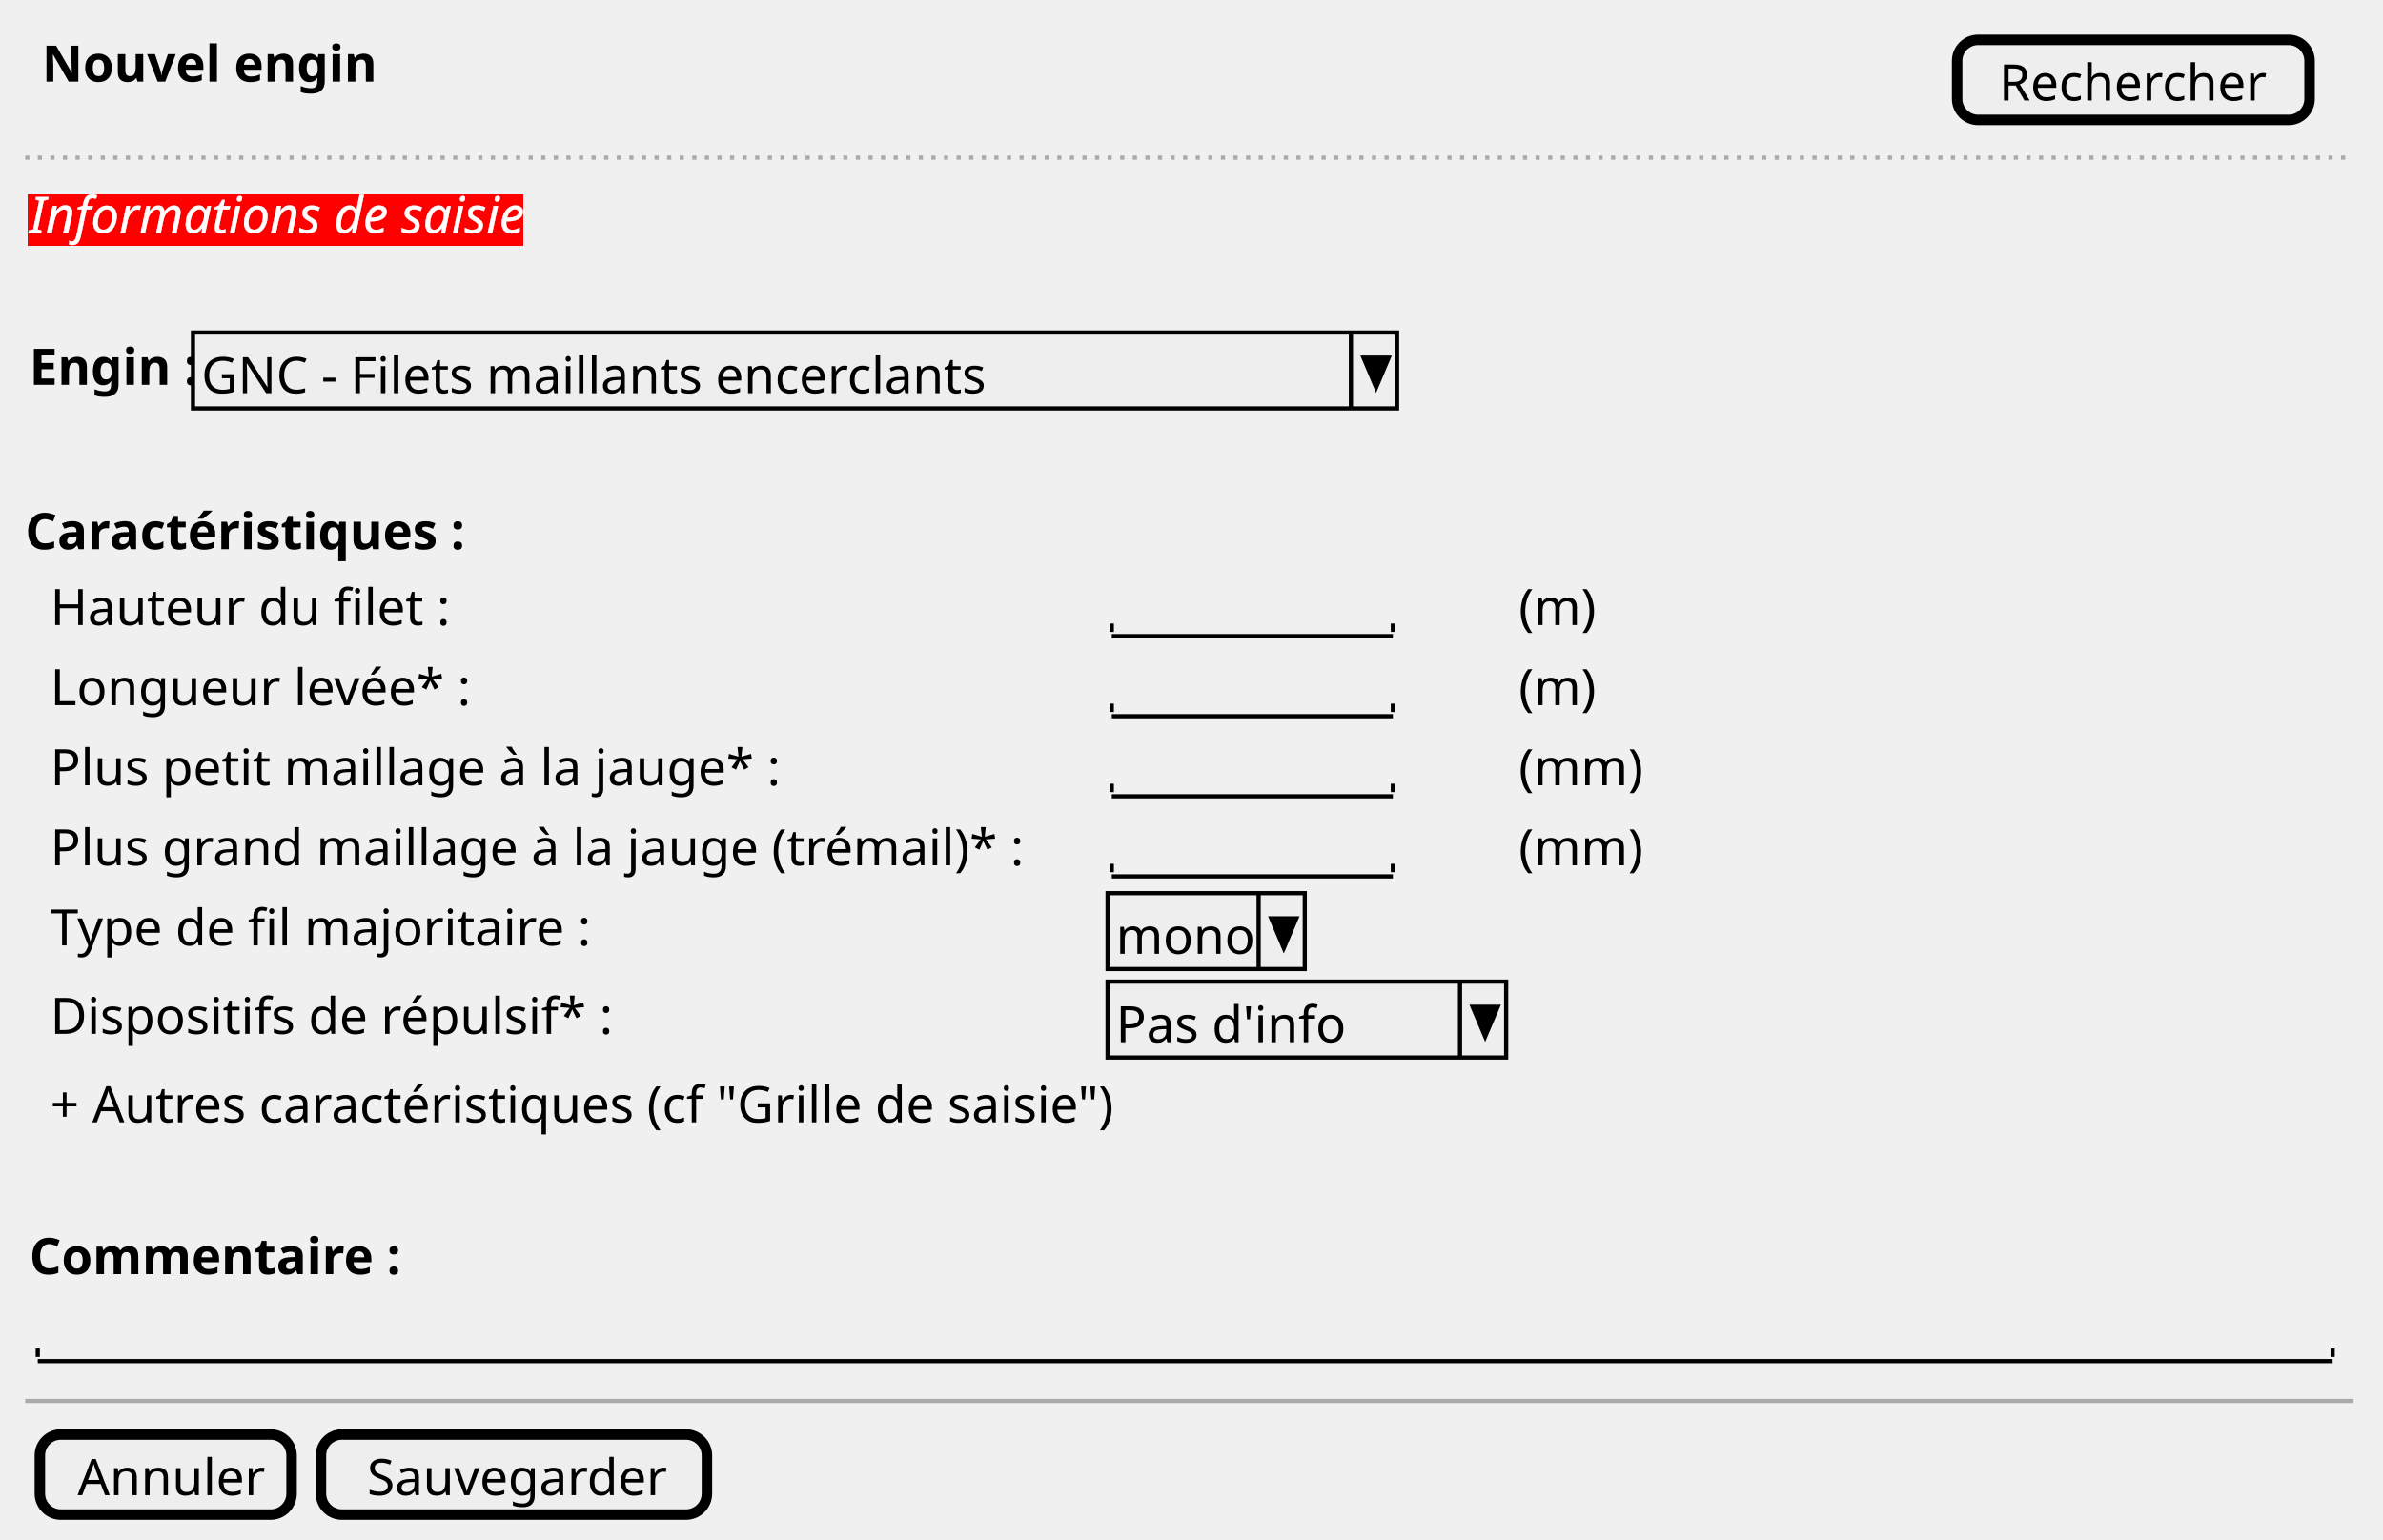
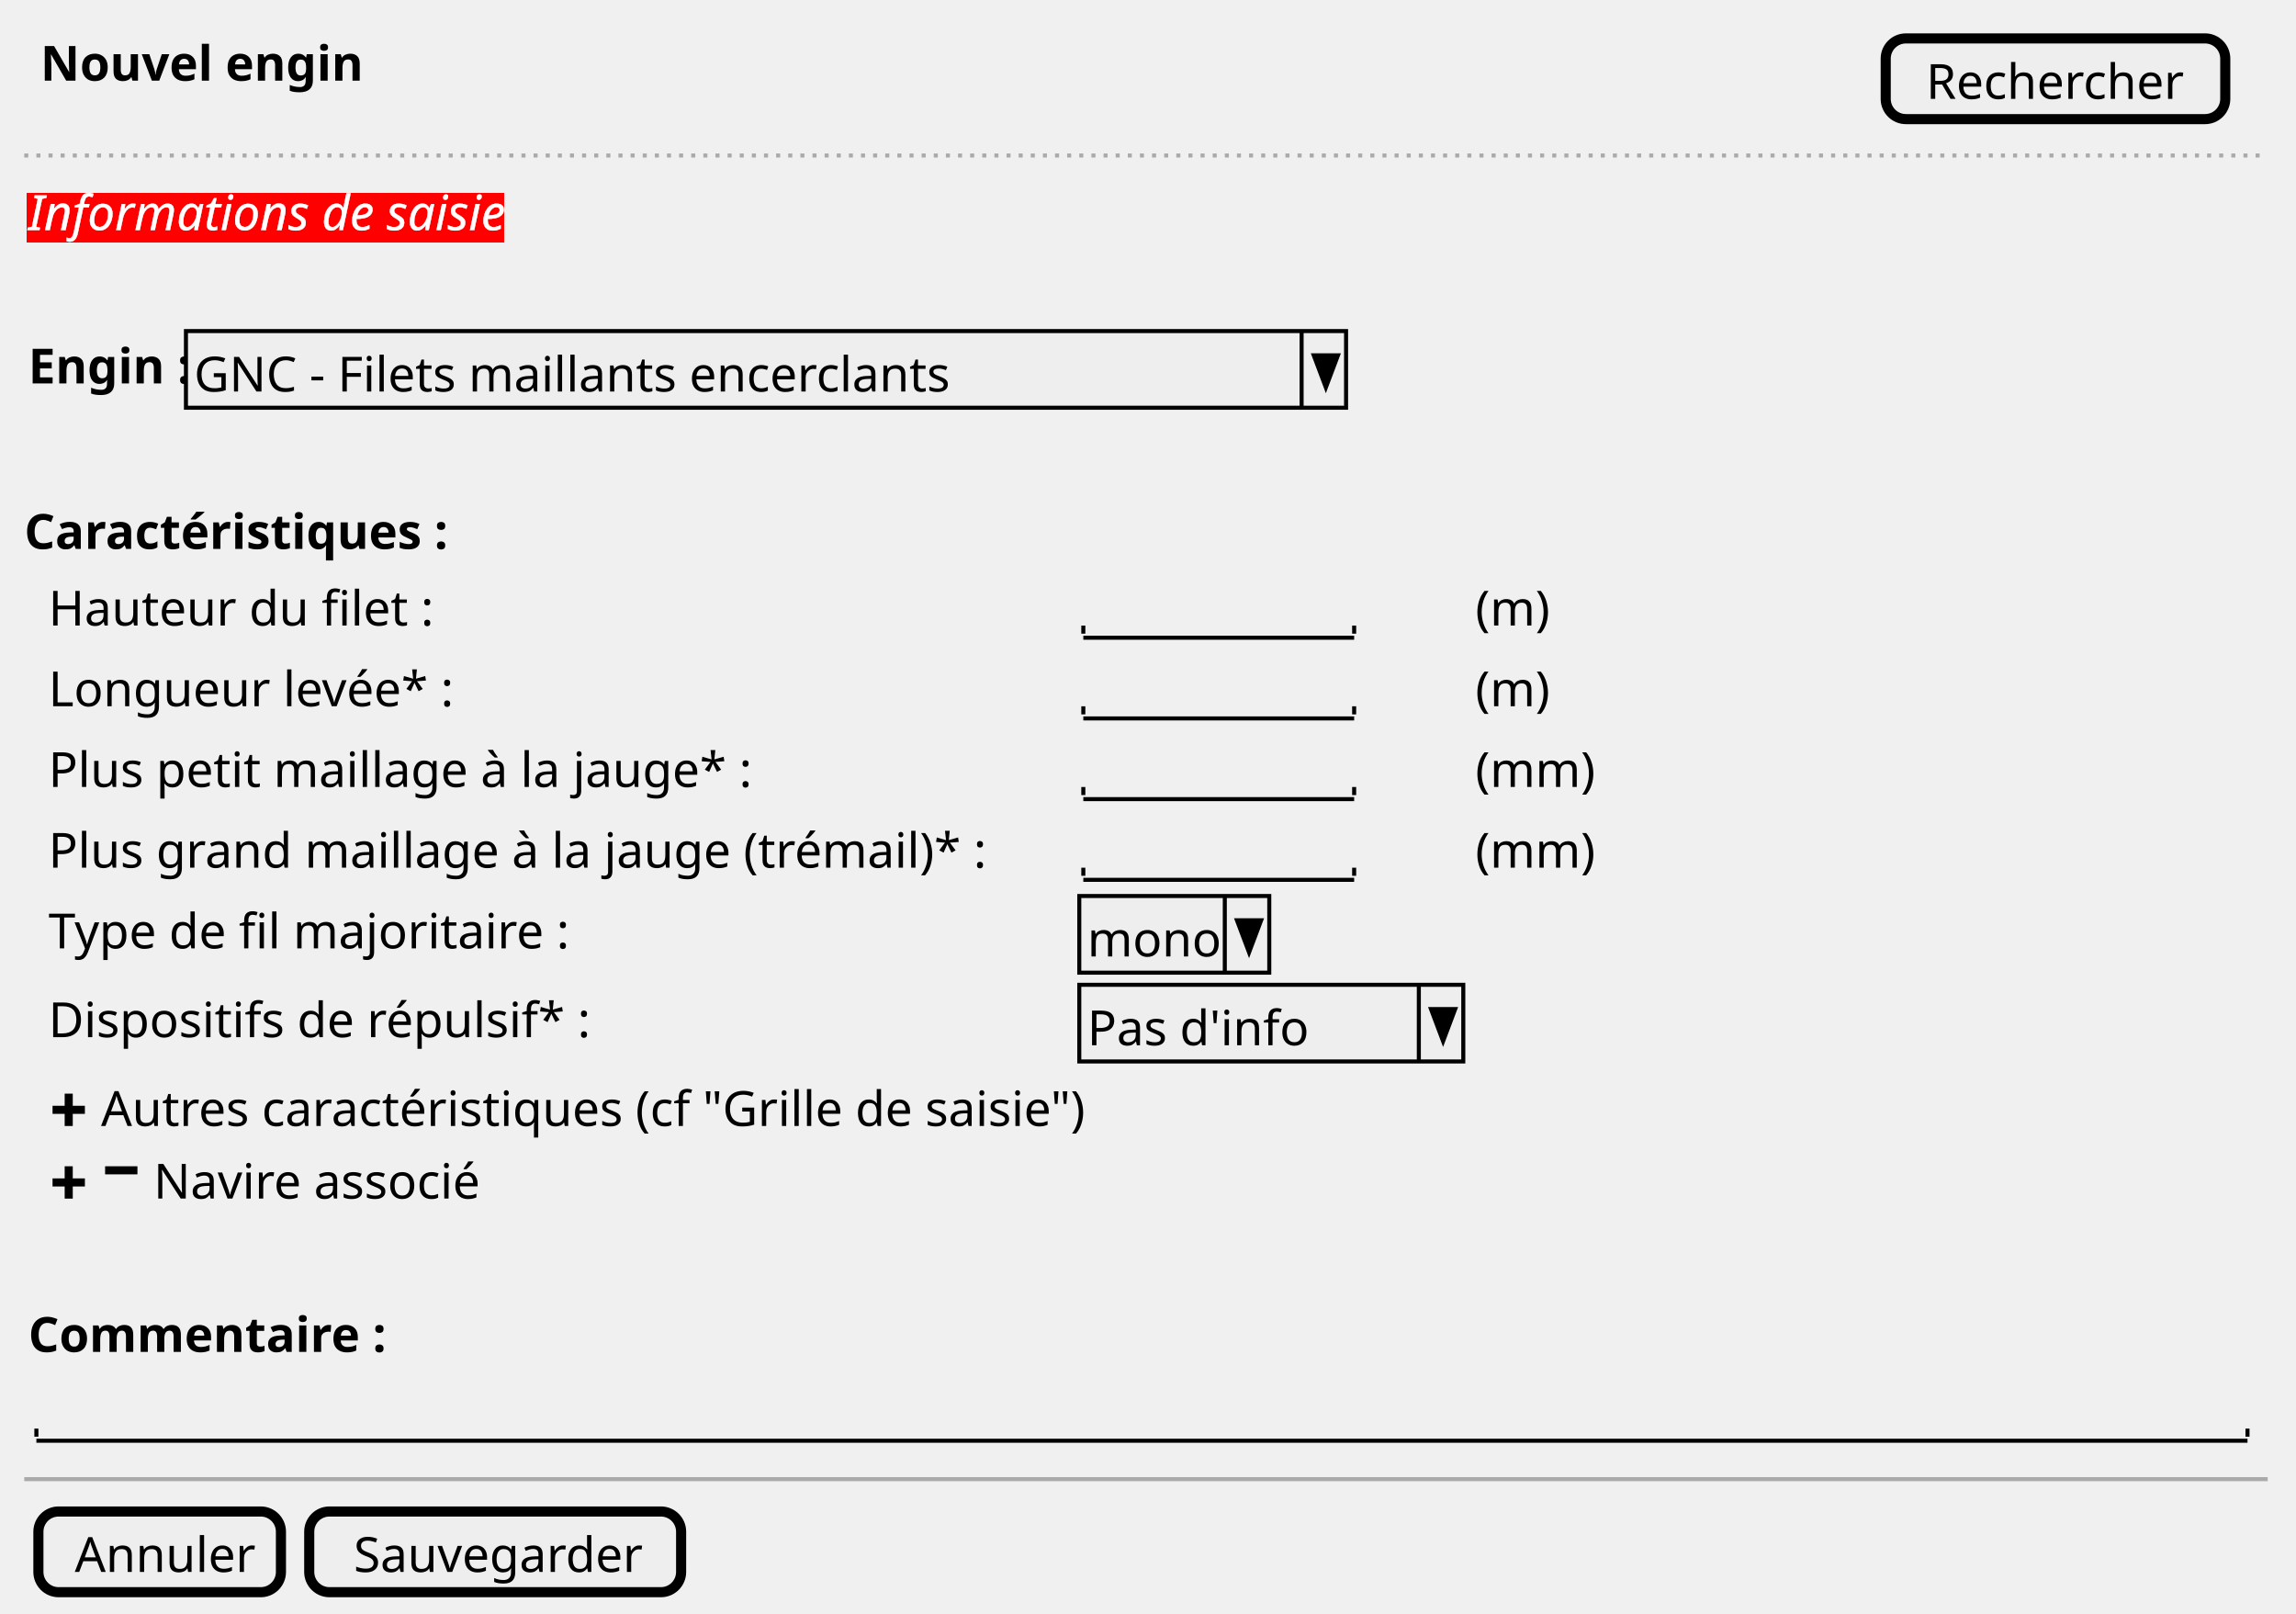
- <svg xmlns="http://www.w3.org/2000/svg" contentStyleType="text/css" height="367px" preserveAspectRatio="none" style="width:568px;height:367px;background:#FFFFFF;" version="1.1" viewBox="0 0 568 367" width="568px" zoomAndPan="magnify">
+ <svg xmlns="http://www.w3.org/2000/svg" contentStyleType="text/css" height="399px" preserveAspectRatio="none" style="width:568px;height:399px;background:#FFFFFF;" version="1.1" viewBox="0 0 568 399" width="568px" zoomAndPan="magnify">
  <defs>
-     <filter height="1" id="b15kajqqzr204i0" width="1" x="0" y="0">
+     <filter height="1" id="bi9mpjc8cj7b10" width="1" x="0" y="0">
      <feFlood flood-color="#FF0000" result="flood" />
      <feComposite in="SourceGraphic" in2="flood" operator="over" />
    </filter>
  </defs>
  <g>
-     <text fill="#000000" font-family="sans-serif" font-size="12" font-weight="bold" lengthAdjust="spacing" textLength="72" x="10" y="19.457">Nouvel engin</text>
-     <rect fill="#EEEEEE" height="19.094" rx="5" ry="5" style="stroke:#000000;stroke-width:2.5;" width="84" x="466.5" y="9.5" />
-     <text fill="#000000" font-family="sans-serif" font-size="12" lengthAdjust="spacing" textLength="64" x="476.5" y="23.957">Rechercher</text>
-     <line style="stroke:#AAAAAA;stroke-width:1.0;stroke-dasharray:1.0,2.0;" x1="6" x2="561" y1="37.594" y2="37.594" />
-     <text fill="#FFFFFF" filter="url(#b15kajqqzr204i0)" font-family="sans-serif" font-size="12" font-style="italic" lengthAdjust="spacing" textLength="121" x="7" y="55.551">Informations de saisie</text>
-     <text fill="#000000" font-family="sans-serif" font-size="12" font-weight="bold" lengthAdjust="spacing" textLength="37" x="7" y="91.738">Engin :</text>
-     <rect fill="#EEEEEE" height="18.094" style="stroke:#000000;stroke-width:1.0;" width="287" x="46" y="79.281" />
-     <text fill="#000000" font-family="sans-serif" font-size="12" lengthAdjust="spacing" textLength="188" x="48" y="93.738">GNC - Filets maillants encerclants</text>
-     <line style="stroke:#000000;stroke-width:1.0;" x1="322" x2="322" y1="79.281" y2="97.375" />
-     <polygon fill="#000000" points="325,85.281,331,85.281,328,92.375" style="stroke:#000000;stroke-width:1.0;" />
-     <text fill="#000000" font-family="sans-serif" font-size="12" font-weight="bold" lengthAdjust="spacing" textLength="101" x="6" y="130.926">Caractéristiques :</text>
-     <text fill="#000000" font-family="sans-serif" font-size="12" lengthAdjust="spacing" textLength="89" x="12" y="149.019">Hauteur du filet :</text>
-     <text fill="#000000" font-family="sans-serif" font-size="12" lengthAdjust="spacing" textLength="3" x="267" y="149.019"> </text>
-     <line style="stroke:#000000;stroke-width:1.0;" x1="265" x2="332" y1="151.656" y2="151.656" />
-     <line style="stroke:#000000;stroke-width:1.0;" x1="265" x2="265" y1="148.656" y2="150.656" />
-     <line style="stroke:#000000;stroke-width:1.0;" x1="332" x2="332" y1="148.656" y2="150.656" />
-     <text fill="#000000" font-family="sans-serif" font-size="12" lengthAdjust="spacing" textLength="19" x="362" y="149.019">(m)</text>
-     <text fill="#000000" font-family="sans-serif" font-size="12" lengthAdjust="spacing" textLength="96" x="12" y="168.113">Longueur levée* :</text>
-     <text fill="#000000" font-family="sans-serif" font-size="12" lengthAdjust="spacing" textLength="3" x="267" y="168.113"> </text>
-     <line style="stroke:#000000;stroke-width:1.0;" x1="265" x2="332" y1="170.75" y2="170.75" />
-     <line style="stroke:#000000;stroke-width:1.0;" x1="265" x2="265" y1="167.75" y2="169.75" />
-     <line style="stroke:#000000;stroke-width:1.0;" x1="332" x2="332" y1="167.75" y2="169.75" />
-     <text fill="#000000" font-family="sans-serif" font-size="12" lengthAdjust="spacing" textLength="19" x="362" y="168.113">(m)</text>
-     <text fill="#000000" font-family="sans-serif" font-size="12" lengthAdjust="spacing" textLength="170" x="12" y="187.207">Plus petit maillage à la jauge* :</text>
-     <text fill="#000000" font-family="sans-serif" font-size="12" lengthAdjust="spacing" textLength="3" x="267" y="187.207"> </text>
-     <line style="stroke:#000000;stroke-width:1.0;" x1="265" x2="332" y1="189.844" y2="189.844" />
-     <line style="stroke:#000000;stroke-width:1.0;" x1="265" x2="265" y1="186.844" y2="188.844" />
-     <line style="stroke:#000000;stroke-width:1.0;" x1="332" x2="332" y1="186.844" y2="188.844" />
-     <text fill="#000000" font-family="sans-serif" font-size="12" lengthAdjust="spacing" textLength="30" x="362" y="187.207">(mm)</text>
-     <text fill="#000000" font-family="sans-serif" font-size="12" lengthAdjust="spacing" textLength="228" x="12" y="206.301">Plus grand maillage à la jauge (trémail)* :</text>
-     <text fill="#000000" font-family="sans-serif" font-size="12" lengthAdjust="spacing" textLength="3" x="267" y="206.301"> </text>
-     <line style="stroke:#000000;stroke-width:1.0;" x1="265" x2="332" y1="208.938" y2="208.938" />
-     <line style="stroke:#000000;stroke-width:1.0;" x1="265" x2="265" y1="205.938" y2="207.938" />
-     <line style="stroke:#000000;stroke-width:1.0;" x1="332" x2="332" y1="205.938" y2="207.938" />
-     <text fill="#000000" font-family="sans-serif" font-size="12" lengthAdjust="spacing" textLength="30" x="362" y="206.301">(mm)</text>
-     <text fill="#000000" font-family="sans-serif" font-size="12" lengthAdjust="spacing" textLength="123" x="12" y="225.394">Type de fil majoritaire :</text>
-     <rect fill="#EEEEEE" height="18.094" style="stroke:#000000;stroke-width:1.0;" width="47" x="264" y="212.938" />
-     <text fill="#000000" font-family="sans-serif" font-size="12" lengthAdjust="spacing" textLength="32" x="266" y="227.394">mono</text>
-     <line style="stroke:#000000;stroke-width:1.0;" x1="300" x2="300" y1="212.938" y2="231.031" />
-     <polygon fill="#000000" points="303,218.938,309,218.938,306,226.031" style="stroke:#000000;stroke-width:1.0;" />
-     <text fill="#000000" font-family="sans-serif" font-size="12" lengthAdjust="spacing" textLength="131" x="12" y="246.488">Dispositifs de répulsif* :</text>
-     <rect fill="#EEEEEE" height="18.094" style="stroke:#000000;stroke-width:1.0;" width="95" x="264" y="234.031" />
-     <text fill="#000000" font-family="sans-serif" font-size="12" lengthAdjust="spacing" textLength="54" x="266" y="248.488">Pas d'info</text>
-     <line style="stroke:#000000;stroke-width:1.0;" x1="348" x2="348" y1="234.031" y2="252.125" />
-     <polygon fill="#000000" points="351,240.031,357,240.031,354,247.125" style="stroke:#000000;stroke-width:1.0;" />
-     <text fill="#000000" font-family="sans-serif" font-size="12" lengthAdjust="spacing" textLength="250" x="12" y="267.582">+ Autres caractéristiques (cf "Grille de saisie")</text>
-     <text fill="#000000" font-family="sans-serif" font-size="12" font-weight="bold" lengthAdjust="spacing" textLength="83" x="7" y="303.769">Commentaire :</text>
-     <text fill="#000000" font-family="sans-serif" font-size="12" lengthAdjust="spacing" textLength="3" x="11" y="321.863"> </text>
-     <line style="stroke:#000000;stroke-width:1.0;" x1="9" x2="556" y1="324.5" y2="324.5" />
-     <line style="stroke:#000000;stroke-width:1.0;" x1="9" x2="9" y1="321.5" y2="323.5" />
-     <line style="stroke:#000000;stroke-width:1.0;" x1="556" x2="556" y1="321.5" y2="323.5" />
-     <line style="stroke:#AAAAAA;stroke-width:1.0;" x1="6" x2="561" y1="334" y2="334" />
-     <rect fill="#EEEEEE" height="19.094" rx="5" ry="5" style="stroke:#000000;stroke-width:2.5;" width="60" x="9.5" y="342" />
-     <text fill="#000000" font-family="sans-serif" font-size="12" lengthAdjust="spacing" textLength="42" x="18.5" y="356.457">Annuler</text>
-     <rect fill="#EEEEEE" height="19.094" rx="5" ry="5" style="stroke:#000000;stroke-width:2.5;" width="92" x="76.5" y="342" />
-     <text fill="#000000" font-family="sans-serif" font-size="12" lengthAdjust="spacing" textLength="70" x="87.5" y="356.457">Sauvegarder</text>
+     <text fill="#000000" font-family="sans-serif" font-size="12" font-weight="bold" lengthAdjust="spacing" textLength="72" x="10" y="19.949">Nouvel engin</text>
+     <rect fill="#EEEEEE" height="19.961" rx="5" ry="5" style="stroke:#000000;stroke-width:2.5;" width="84" x="466.5" y="9.5" />
+     <text fill="#000000" font-family="sans-serif" font-size="12" lengthAdjust="spacing" textLength="64" x="476.5" y="24.449">Rechercher</text>
+     <line style="stroke:#AAAAAA;stroke-width:1.0;stroke-dasharray:1.0,2.0;" x1="6" x2="561" y1="38.461" y2="38.461" />
+     <text fill="#FFFFFF" filter="url(#bi9mpjc8cj7b10)" font-family="sans-serif" font-size="12" font-style="italic" lengthAdjust="spacing" textLength="121" x="7" y="56.91">Informations de saisie</text>
+     <text fill="#000000" font-family="sans-serif" font-size="12" font-weight="bold" lengthAdjust="spacing" textLength="37" x="7" y="94.832">Engin :</text>
+     <rect fill="#EEEEEE" height="18.961" style="stroke:#000000;stroke-width:1.0;" width="287" x="46" y="81.883" />
+     <text fill="#000000" font-family="sans-serif" font-size="12" lengthAdjust="spacing" textLength="188" x="48" y="96.832">GNC - Filets maillants encerclants</text>
+     <line style="stroke:#000000;stroke-width:1.0;" x1="322" x2="322" y1="81.883" y2="100.844" />
+     <polygon fill="#000000" points="325,87.883,331,87.883,328,95.844" style="stroke:#000000;stroke-width:1.0;" />
+     <text fill="#000000" font-family="sans-serif" font-size="12" font-weight="bold" lengthAdjust="spacing" textLength="101" x="6" y="135.754">Caractéristiques :</text>
+     <text fill="#000000" font-family="sans-serif" font-size="12" lengthAdjust="spacing" textLength="89" x="12" y="154.715">Hauteur du filet :</text>
+     <text fill="#000000" font-family="sans-serif" font-size="12" lengthAdjust="spacing" textLength="3" x="270" y="154.715"> </text>
+     <line style="stroke:#000000;stroke-width:1.0;" x1="268" x2="335" y1="157.727" y2="157.727" />
+     <line style="stroke:#000000;stroke-width:1.0;" x1="268" x2="268" y1="154.727" y2="156.727" />
+     <line style="stroke:#000000;stroke-width:1.0;" x1="335" x2="335" y1="154.727" y2="156.727" />
+     <text fill="#000000" font-family="sans-serif" font-size="12" lengthAdjust="spacing" textLength="19" x="365" y="154.715">(m)</text>
+     <text fill="#000000" font-family="sans-serif" font-size="12" lengthAdjust="spacing" textLength="96" x="12" y="174.676">Longueur levée* :</text>
+     <text fill="#000000" font-family="sans-serif" font-size="12" lengthAdjust="spacing" textLength="3" x="270" y="174.676"> </text>
+     <line style="stroke:#000000;stroke-width:1.0;" x1="268" x2="335" y1="177.688" y2="177.688" />
+     <line style="stroke:#000000;stroke-width:1.0;" x1="268" x2="268" y1="174.688" y2="176.688" />
+     <line style="stroke:#000000;stroke-width:1.0;" x1="335" x2="335" y1="174.688" y2="176.688" />
+     <text fill="#000000" font-family="sans-serif" font-size="12" lengthAdjust="spacing" textLength="19" x="365" y="174.676">(m)</text>
+     <text fill="#000000" font-family="sans-serif" font-size="12" lengthAdjust="spacing" textLength="170" x="12" y="194.637">Plus petit maillage à la jauge* :</text>
+     <text fill="#000000" font-family="sans-serif" font-size="12" lengthAdjust="spacing" textLength="3" x="270" y="194.637"> </text>
+     <line style="stroke:#000000;stroke-width:1.0;" x1="268" x2="335" y1="197.648" y2="197.648" />
+     <line style="stroke:#000000;stroke-width:1.0;" x1="268" x2="268" y1="194.648" y2="196.648" />
+     <line style="stroke:#000000;stroke-width:1.0;" x1="335" x2="335" y1="194.648" y2="196.648" />
+     <text fill="#000000" font-family="sans-serif" font-size="12" lengthAdjust="spacing" textLength="30" x="365" y="194.637">(mm)</text>
+     <text fill="#000000" font-family="sans-serif" font-size="12" lengthAdjust="spacing" textLength="228" x="12" y="214.598">Plus grand maillage à la jauge (trémail)* :</text>
+     <text fill="#000000" font-family="sans-serif" font-size="12" lengthAdjust="spacing" textLength="3" x="270" y="214.598"> </text>
+     <line style="stroke:#000000;stroke-width:1.0;" x1="268" x2="335" y1="217.609" y2="217.609" />
+     <line style="stroke:#000000;stroke-width:1.0;" x1="268" x2="268" y1="214.609" y2="216.609" />
+     <line style="stroke:#000000;stroke-width:1.0;" x1="335" x2="335" y1="214.609" y2="216.609" />
+     <text fill="#000000" font-family="sans-serif" font-size="12" lengthAdjust="spacing" textLength="30" x="365" y="214.598">(mm)</text>
+     <text fill="#000000" font-family="sans-serif" font-size="12" lengthAdjust="spacing" textLength="123" x="12" y="234.559">Type de fil majoritaire :</text>
+     <rect fill="#EEEEEE" height="18.961" style="stroke:#000000;stroke-width:1.0;" width="47" x="267" y="221.609" />
+     <text fill="#000000" font-family="sans-serif" font-size="12" lengthAdjust="spacing" textLength="32" x="269" y="236.559">mono</text>
+     <line style="stroke:#000000;stroke-width:1.0;" x1="303" x2="303" y1="221.609" y2="240.57" />
+     <polygon fill="#000000" points="306,227.609,312,227.609,309,235.57" style="stroke:#000000;stroke-width:1.0;" />
+     <text fill="#000000" font-family="sans-serif" font-size="12" lengthAdjust="spacing" textLength="131" x="12" y="256.519">Dispositifs de répulsif* :</text>
+     <rect fill="#EEEEEE" height="18.961" style="stroke:#000000;stroke-width:1.0;" width="95" x="267" y="243.57" />
+     <text fill="#000000" font-family="sans-serif" font-size="12" lengthAdjust="spacing" textLength="54" x="269" y="258.519">Pas d'info</text>
+     <line style="stroke:#000000;stroke-width:1.0;" x1="351" x2="351" y1="243.57" y2="262.531" />
+     <polygon fill="#000000" points="354,249.57,360,249.57,357,257.531" style="stroke:#000000;stroke-width:1.0;" />
+     <path d="M16,270.492 L16,273.492 L13,273.492 L13,275.492 L16,275.492 L16,278.492 L18,278.492 L18,275.492 L21,275.492 L21,273.492 L18,273.492 L18,270.492 L16,270.492 " fill="#000000" style="stroke:;stroke-width:0.0;stroke-dasharray:;" />
+     <text fill="#000000" font-family="sans-serif" font-size="12" lengthAdjust="spacing" textLength="240" x="25" y="278.481">Autres caractéristiques (cf "Grille de saisie")</text>
+     <path d="M16,288.453 L16,291.453 L13,291.453 L13,293.453 L16,293.453 L16,296.453 L18,296.453 L18,293.453 L21,293.453 L21,291.453 L18,291.453 L18,288.453 L16,288.453 " fill="#000000" style="stroke:;stroke-width:0.0;stroke-dasharray:;" />
+     <text fill="#000000" font-family="sans-serif" font-size="12" lengthAdjust="spacing" textLength="3" x="22" y="296.441"> </text>
+     <path d="M26,288.453 L26,290.453 L34,290.453 L34,288.453 L26,288.453 " fill="#000000" style="stroke:;stroke-width:0.0;stroke-dasharray:;" />
+     <text fill="#000000" font-family="sans-serif" font-size="12" lengthAdjust="spacing" textLength="82" x="38" y="296.441">Navire associé</text>
+     <text fill="#000000" font-family="sans-serif" font-size="12" font-weight="bold" lengthAdjust="spacing" textLength="83" x="7" y="334.363">Commentaire :</text>
+     <text fill="#000000" font-family="sans-serif" font-size="12" lengthAdjust="spacing" textLength="3" x="11" y="353.324"> </text>
+     <line style="stroke:#000000;stroke-width:1.0;" x1="9" x2="556" y1="356.336" y2="356.336" />
+     <line style="stroke:#000000;stroke-width:1.0;" x1="9" x2="9" y1="353.336" y2="355.336" />
+     <line style="stroke:#000000;stroke-width:1.0;" x1="556" x2="556" y1="353.336" y2="355.336" />
+     <line style="stroke:#AAAAAA;stroke-width:1.0;" x1="6" x2="561" y1="365.836" y2="365.836" />
+     <rect fill="#EEEEEE" height="19.961" rx="5" ry="5" style="stroke:#000000;stroke-width:2.5;" width="60" x="9.5" y="373.836" />
+     <text fill="#000000" font-family="sans-serif" font-size="12" lengthAdjust="spacing" textLength="42" x="18.5" y="388.785">Annuler</text>
+     <rect fill="#EEEEEE" height="19.961" rx="5" ry="5" style="stroke:#000000;stroke-width:2.5;" width="92" x="76.5" y="373.836" />
+     <text fill="#000000" font-family="sans-serif" font-size="12" lengthAdjust="spacing" textLength="70" x="87.5" y="388.785">Sauvegarder</text>
  </g>
</svg>
